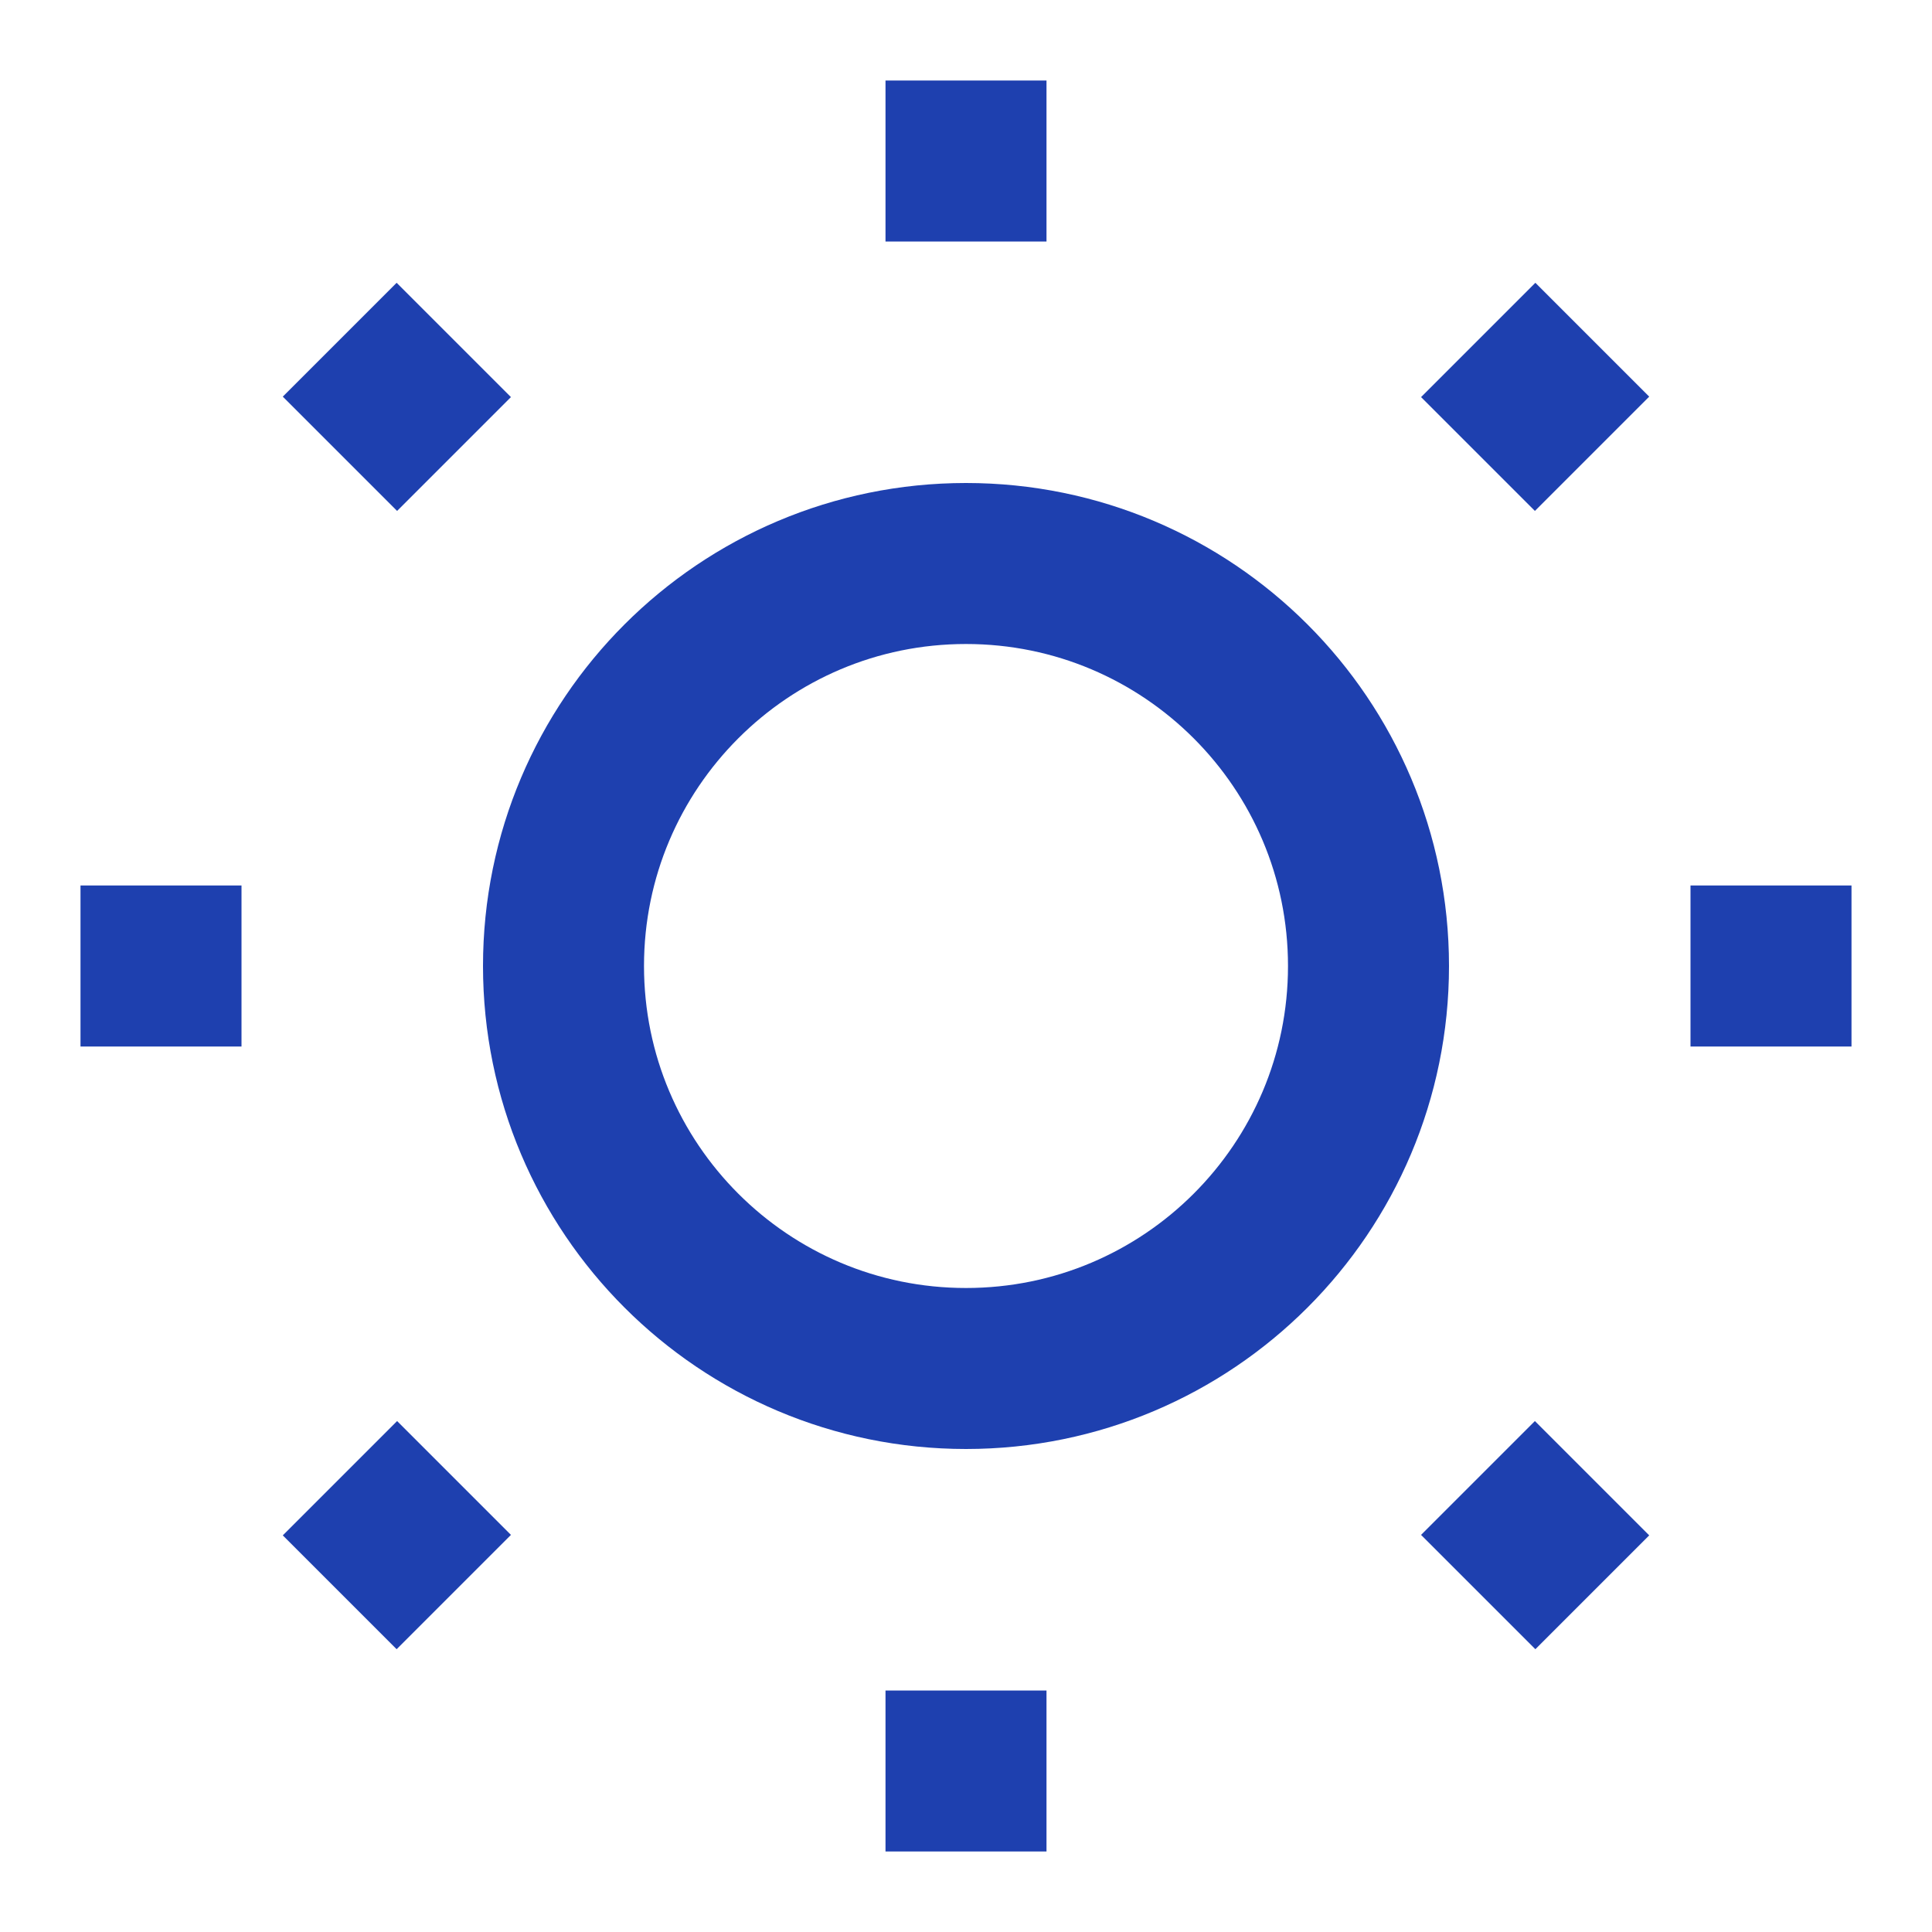
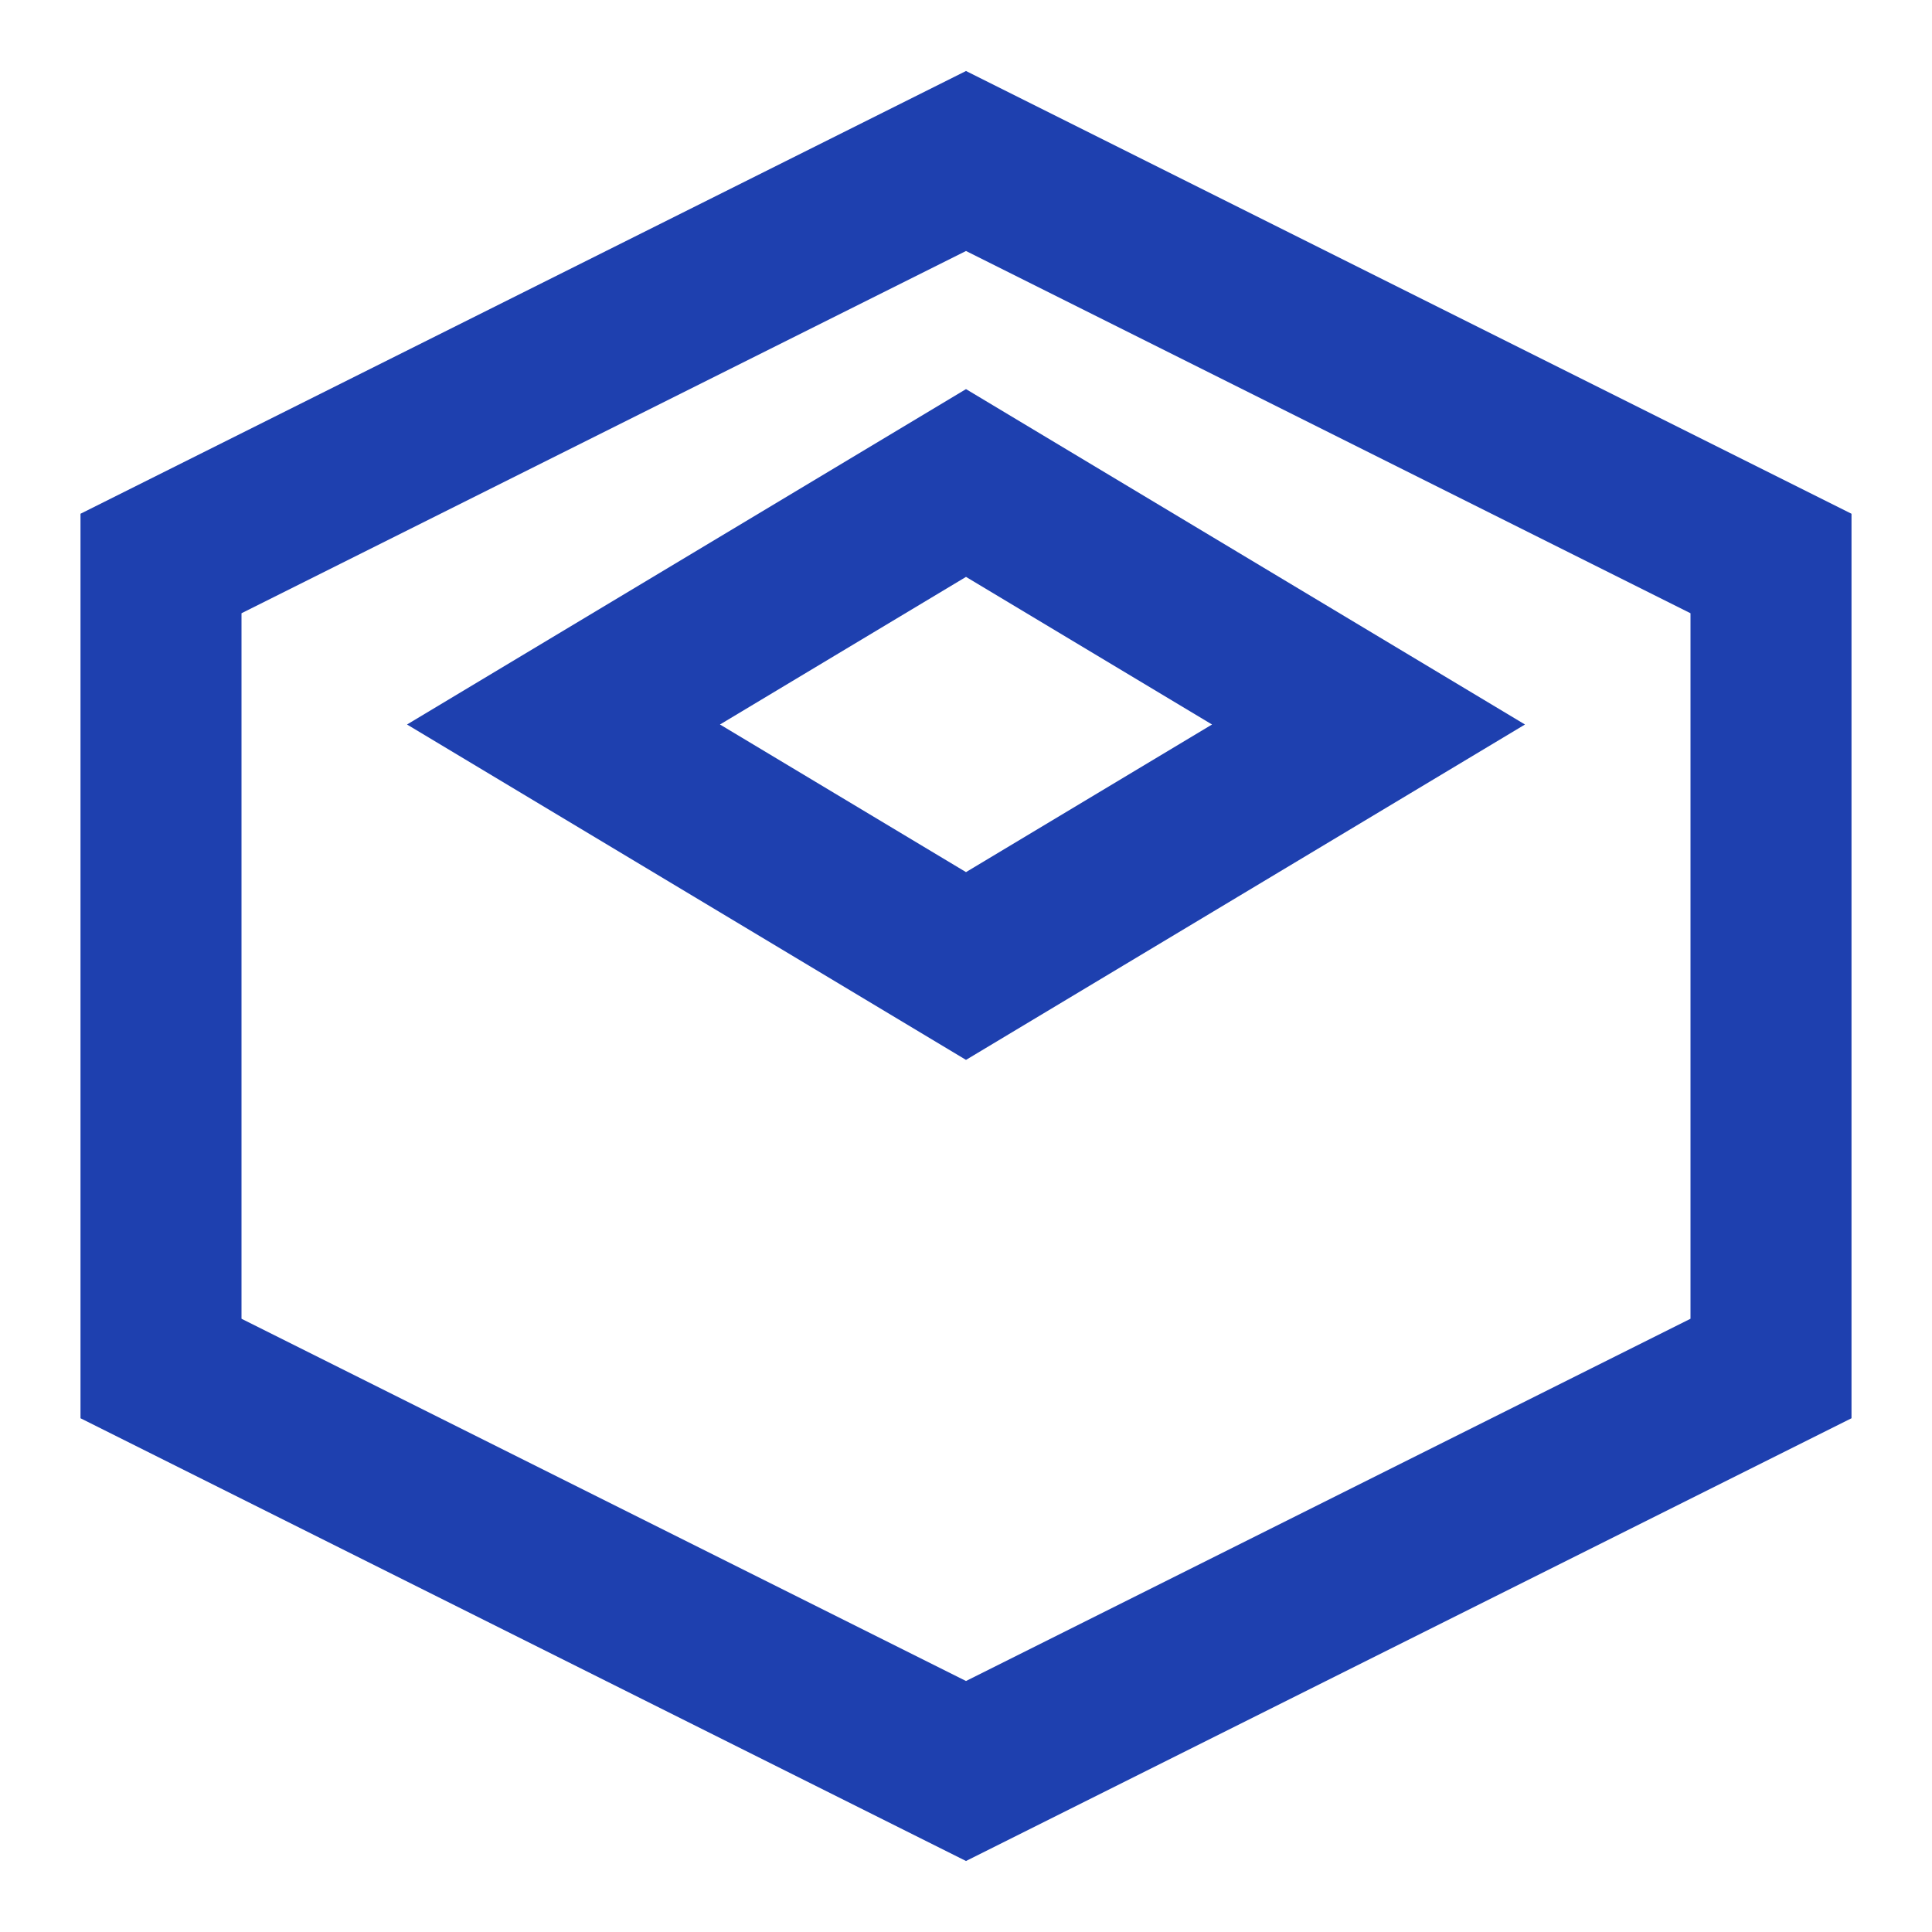
<svg xmlns="http://www.w3.org/2000/svg" viewBox="0 0 24 24" fill="none" stroke="#1E40AF" stroke-width="2">
-   <circle cx="12" cy="12" r="5" />
-   <path d="M12 1v2M12 21v2M4.22 4.22l1.42 1.42M18.36 18.36l1.42 1.42M1 12h2M21 12h2M4.22 19.78l1.42-1.42M18.36 5.64l1.42-1.42" />
+   <path d="M12 2L2 7v10l10 5 10-5V7L12 2z" />
+   <path d="M12 12l-5-3 5-3 5 3-5 3z" />
</svg>
